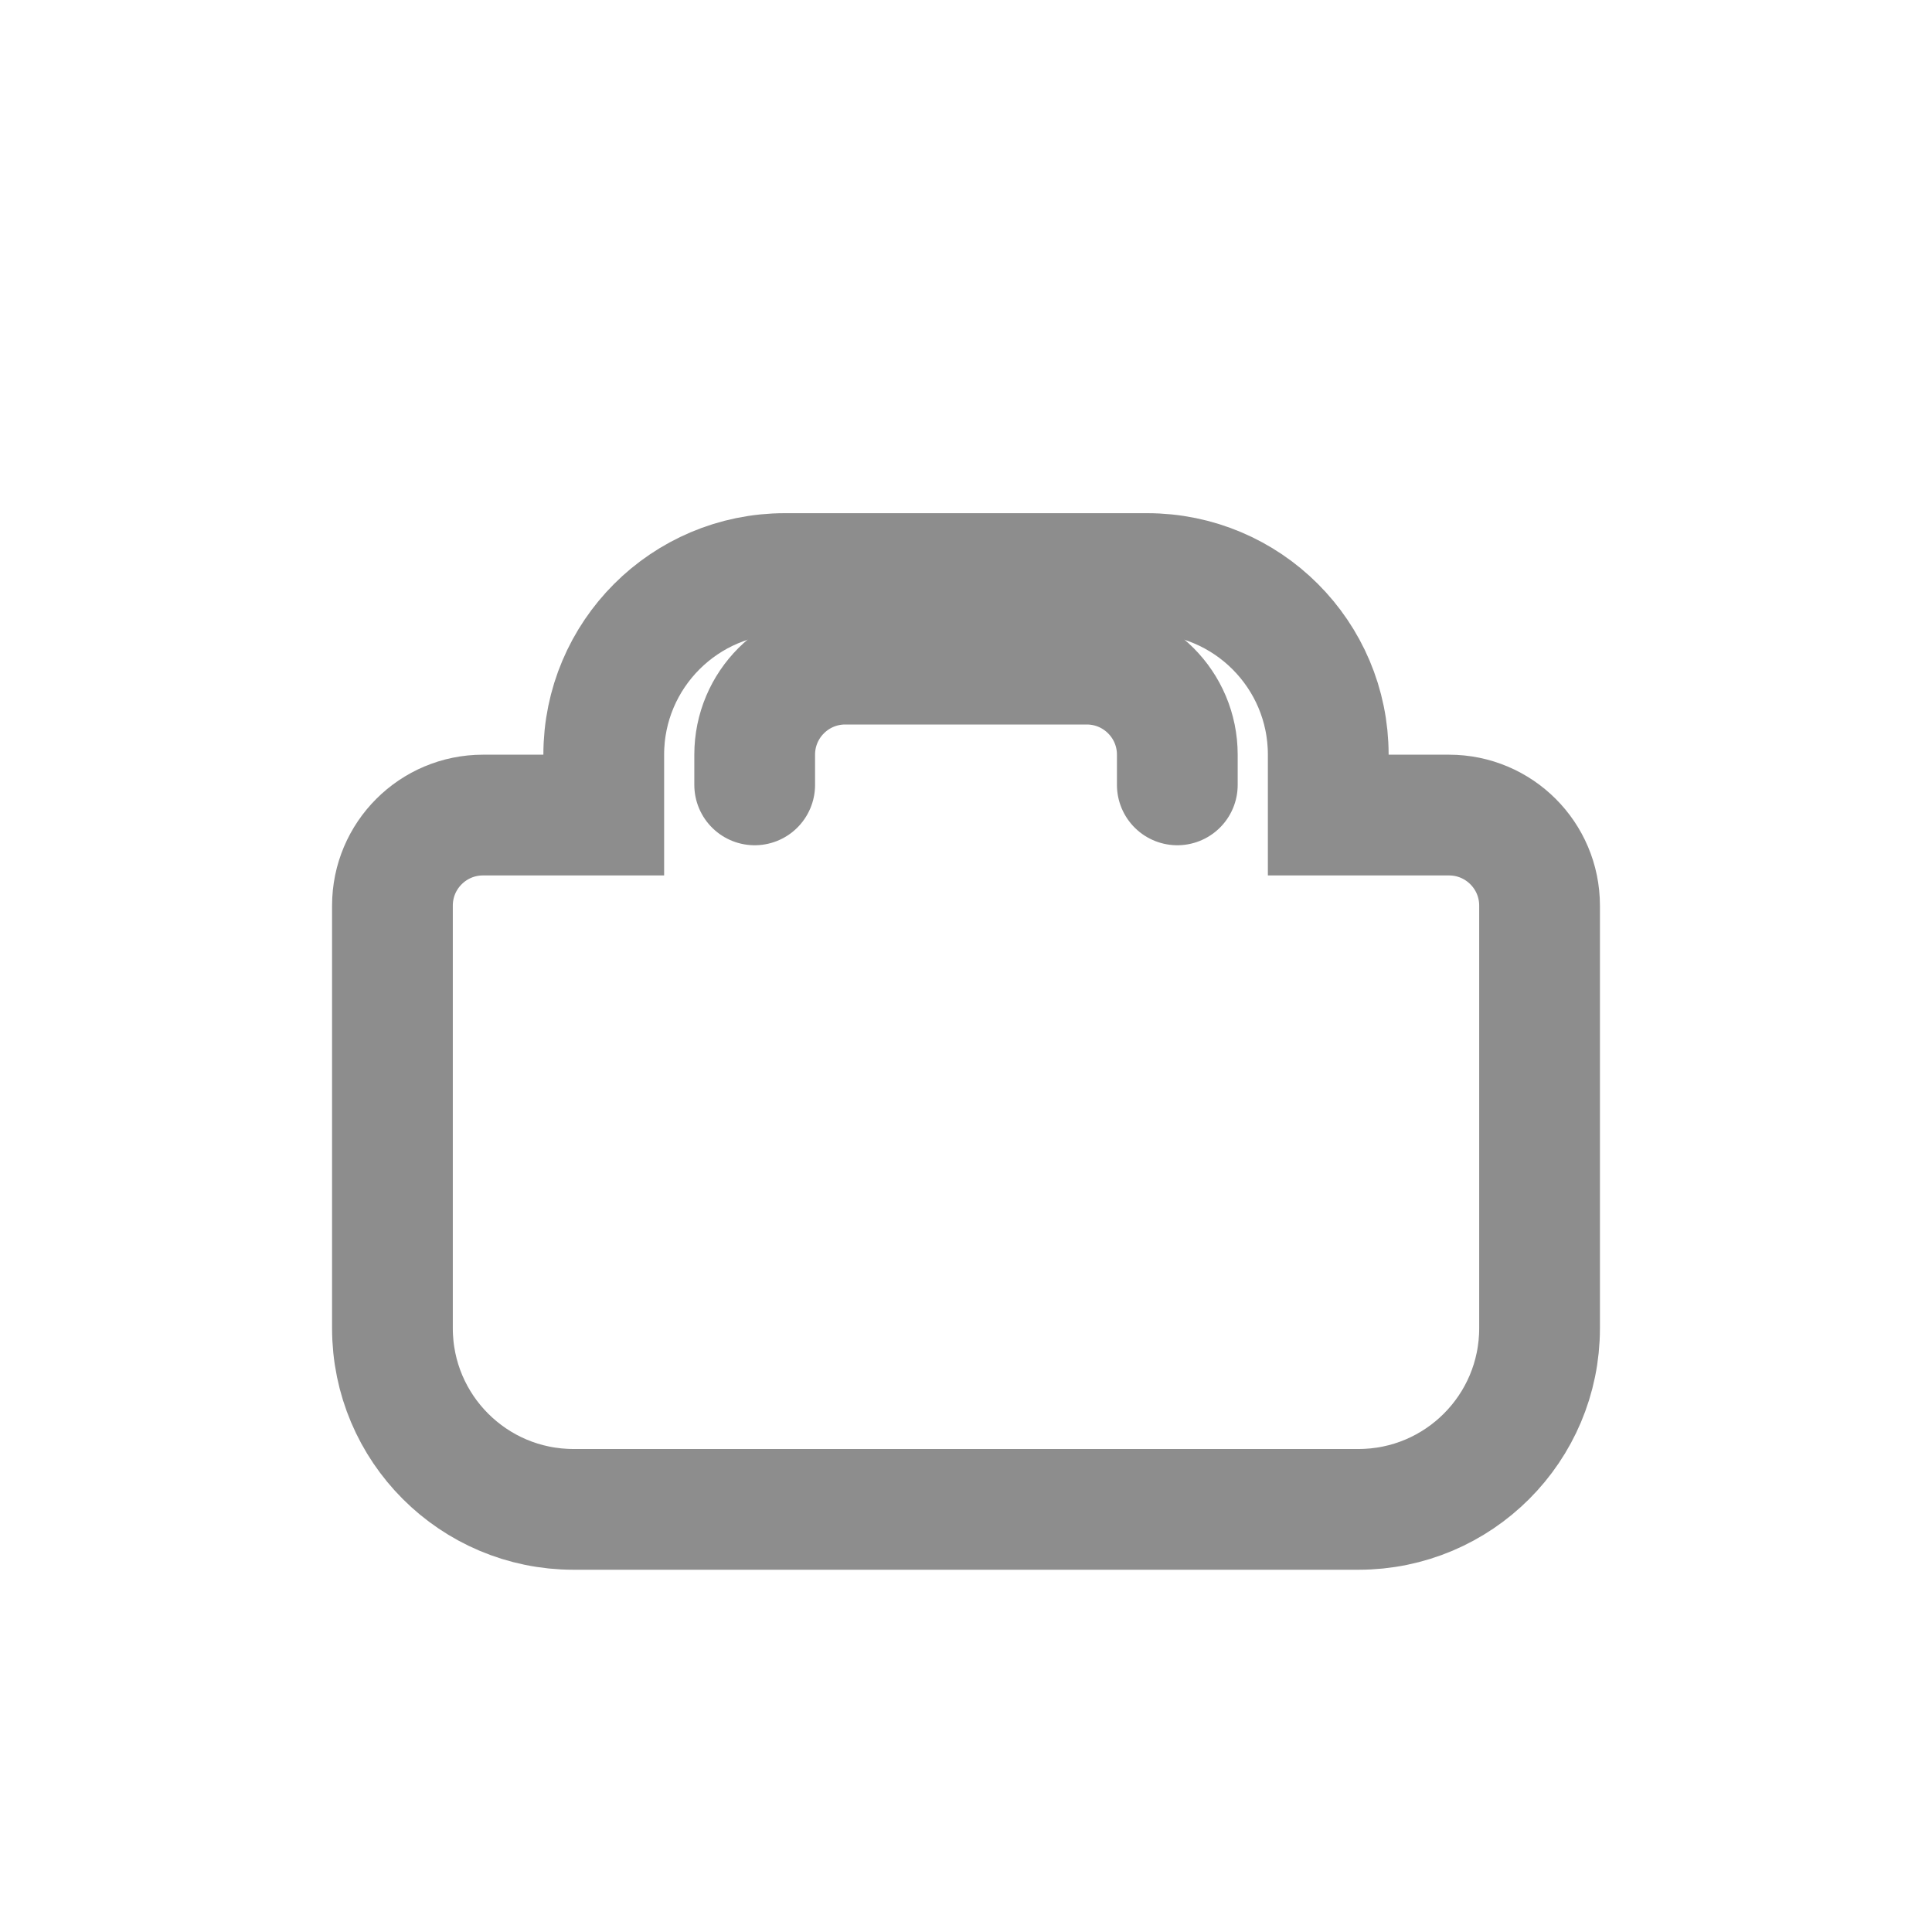
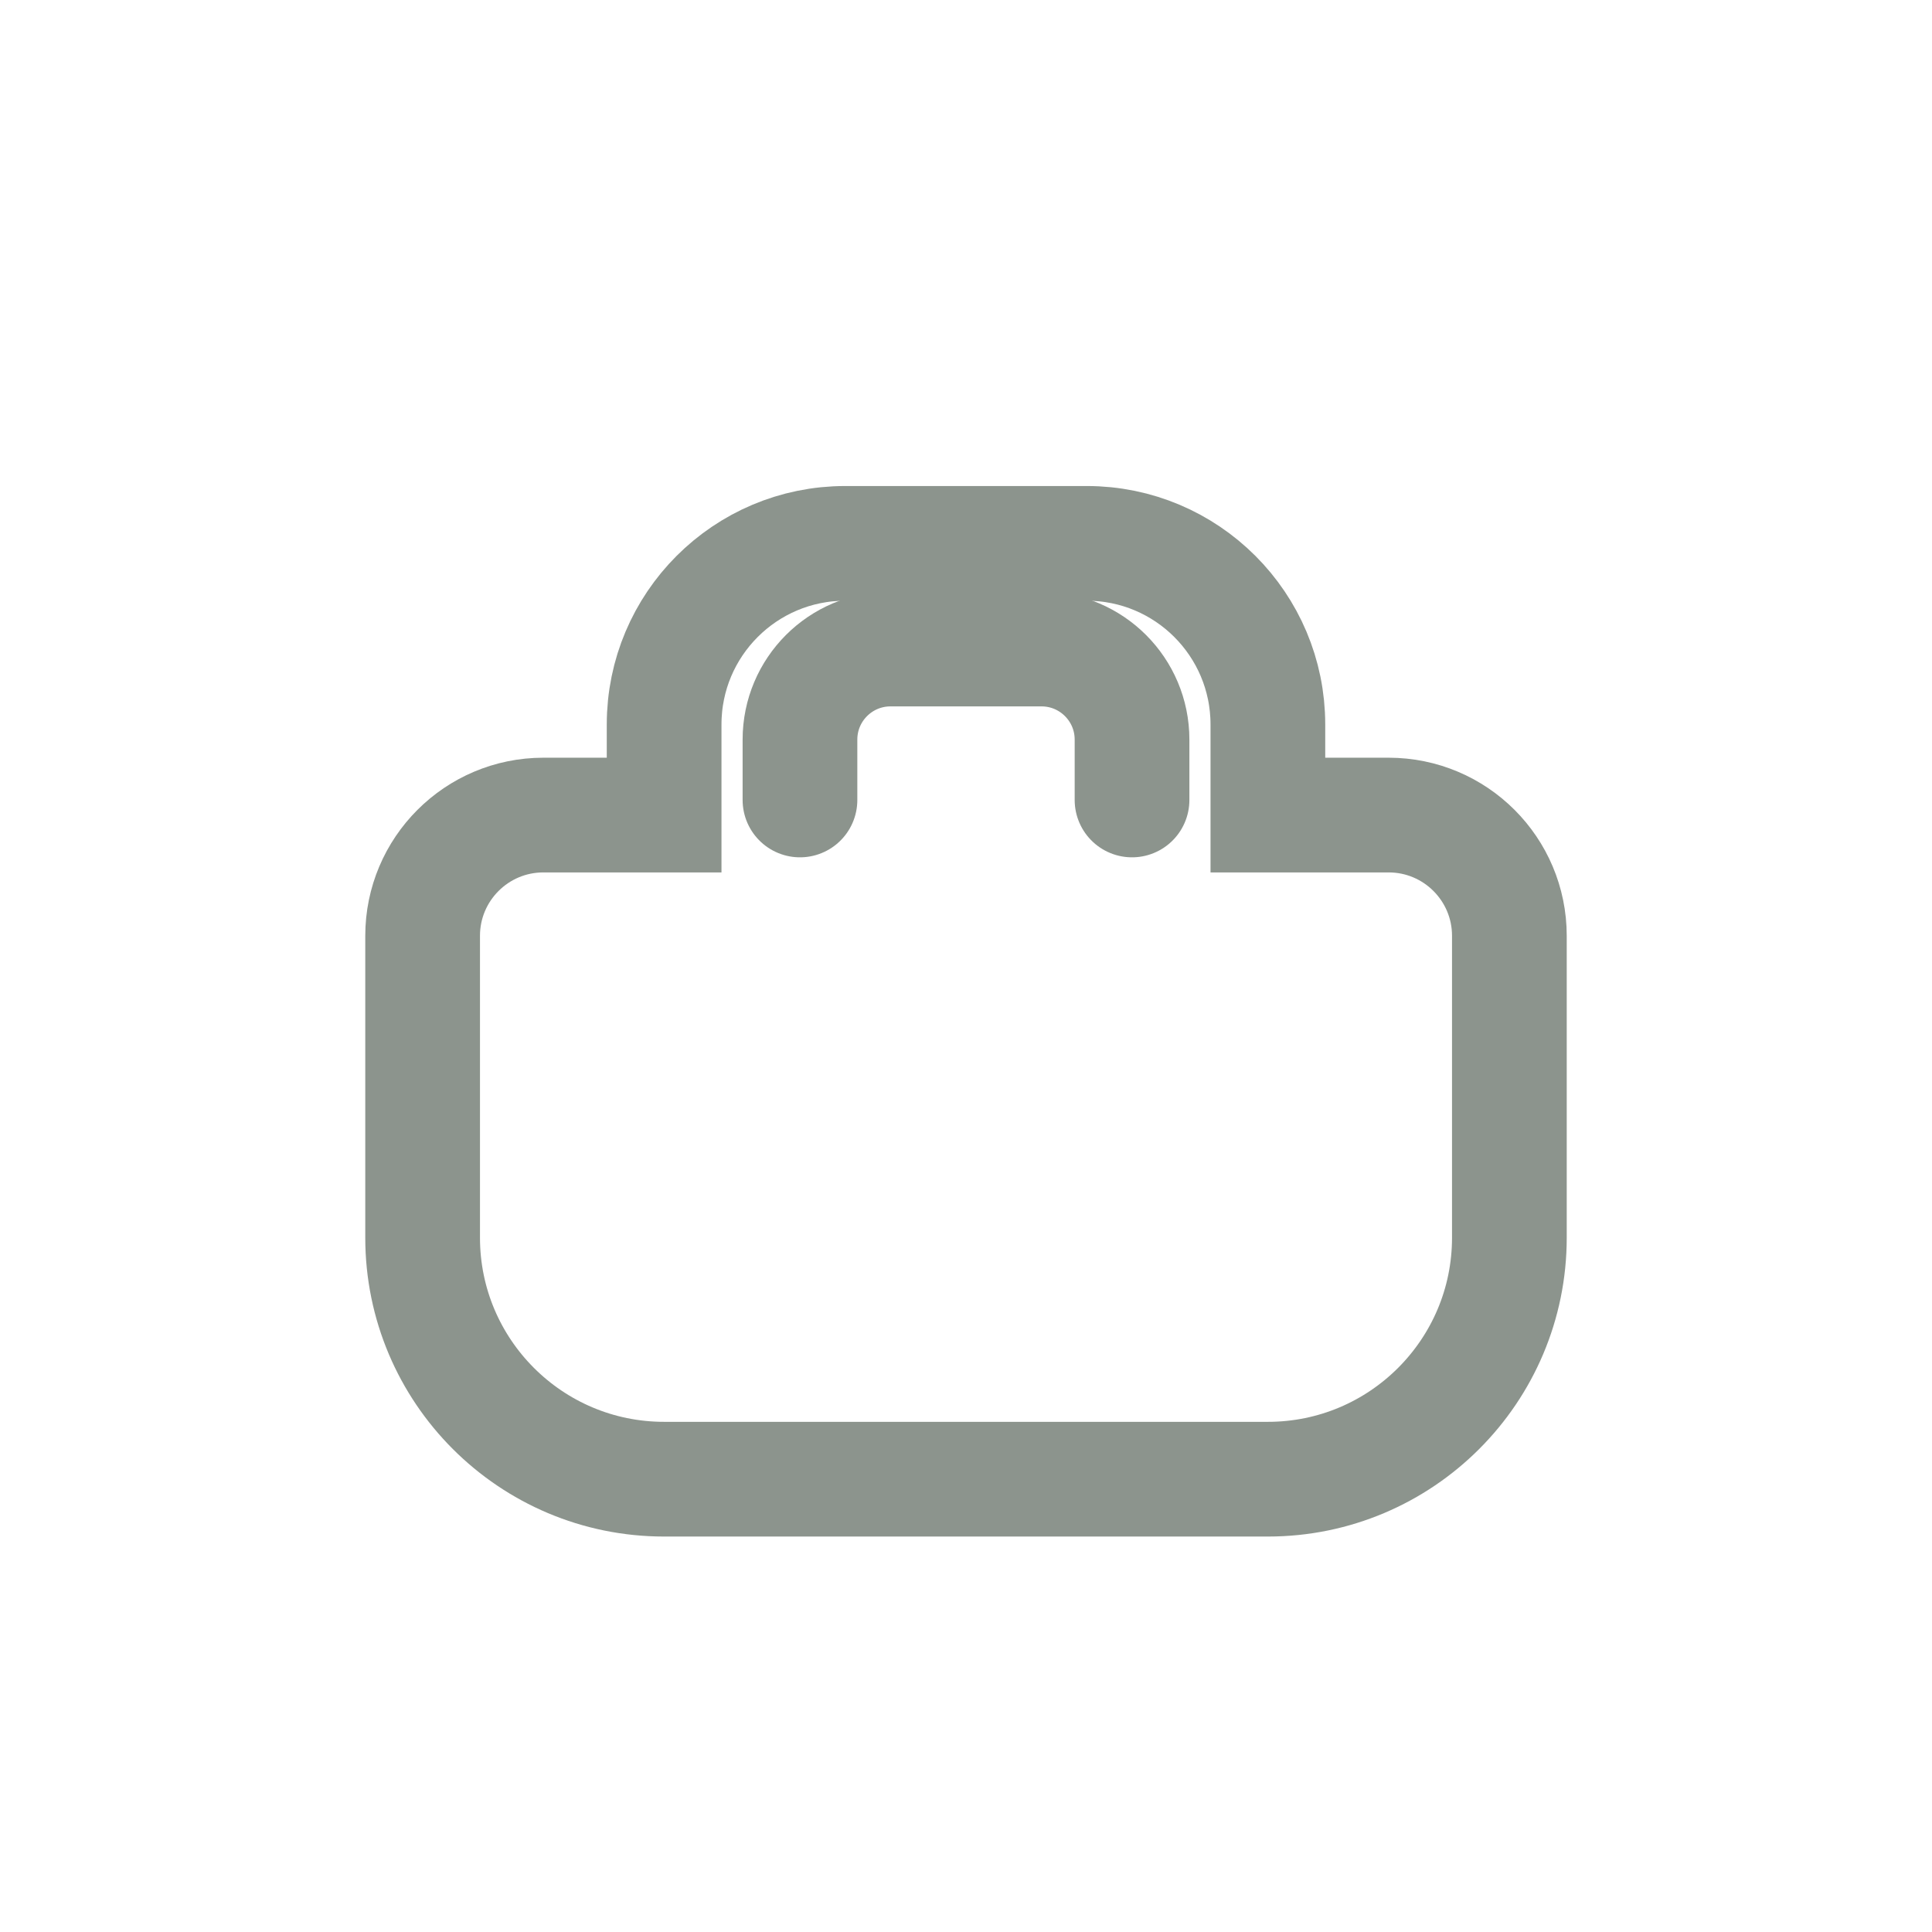
<svg xmlns="http://www.w3.org/2000/svg" width="64" height="64" viewBox="0 0 64 64" fill="none">
-   <path d="M20 25C20 21.686 22.686 19 26 19H38C41.314 19 44 21.686 44 25V27H48C49.657 27 51 28.343 51 30V44C51 47.314 48.314 50 45 50H19C15.686 50 13 47.314 13 44V30C13 28.343 14.343 27 16 27H20V25Z" stroke="#8D8D8D" stroke-width="4" />
-   <path d="M25 26V25C25 23.343 26.343 22 28 22H36C37.657 22 39 23.343 39 25V26" stroke="#8D8D8D" stroke-width="4" stroke-linecap="round" />
+   <path d="M22 24C22 20.686 24.686 18 28 18H36C39.314 18 42 20.686 42 24V27H46C48.209 27 50 28.791 50 31V41C50 45.418 46.418 49 42 49H22C17.582 49 14 45.418 14 41V31C14 28.791 15.791 27 18 27H22V24Z" stroke="#8C948D" stroke-width="3.8" />
+   <path d="M26.5 26.5V24.5C26.5 22.843 27.843 21.5 29.5 21.5H34.5C36.157 21.5 37.5 22.843 37.5 24.5V26.5" stroke="#8C948D" stroke-width="3.8" stroke-linecap="round" />
</svg>
